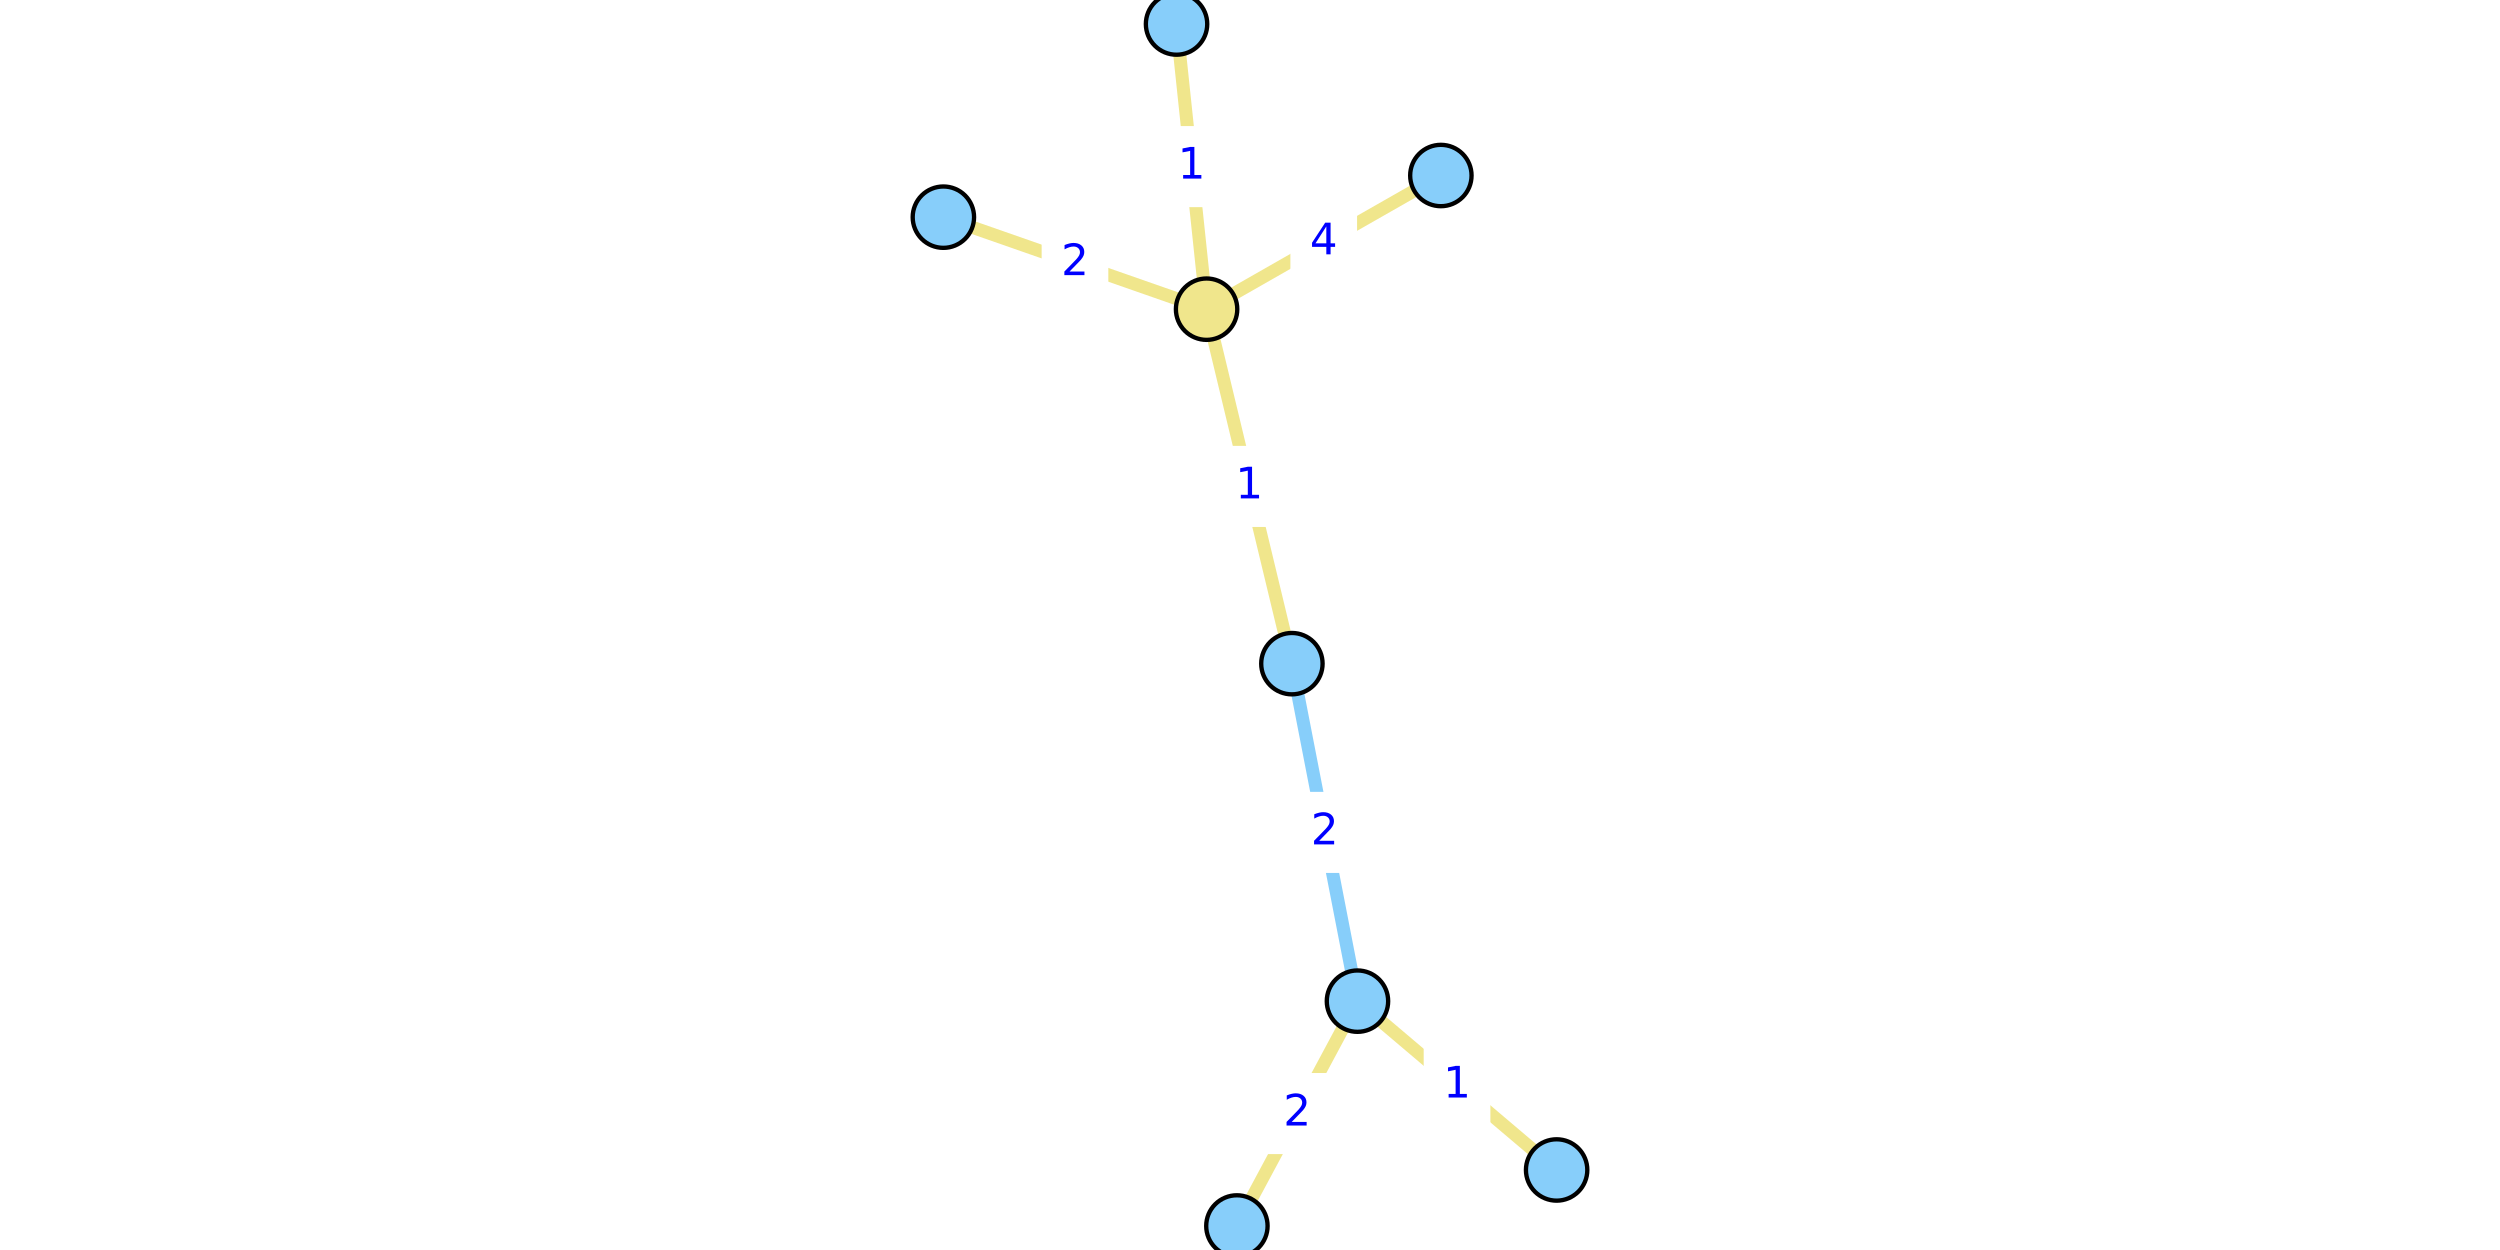
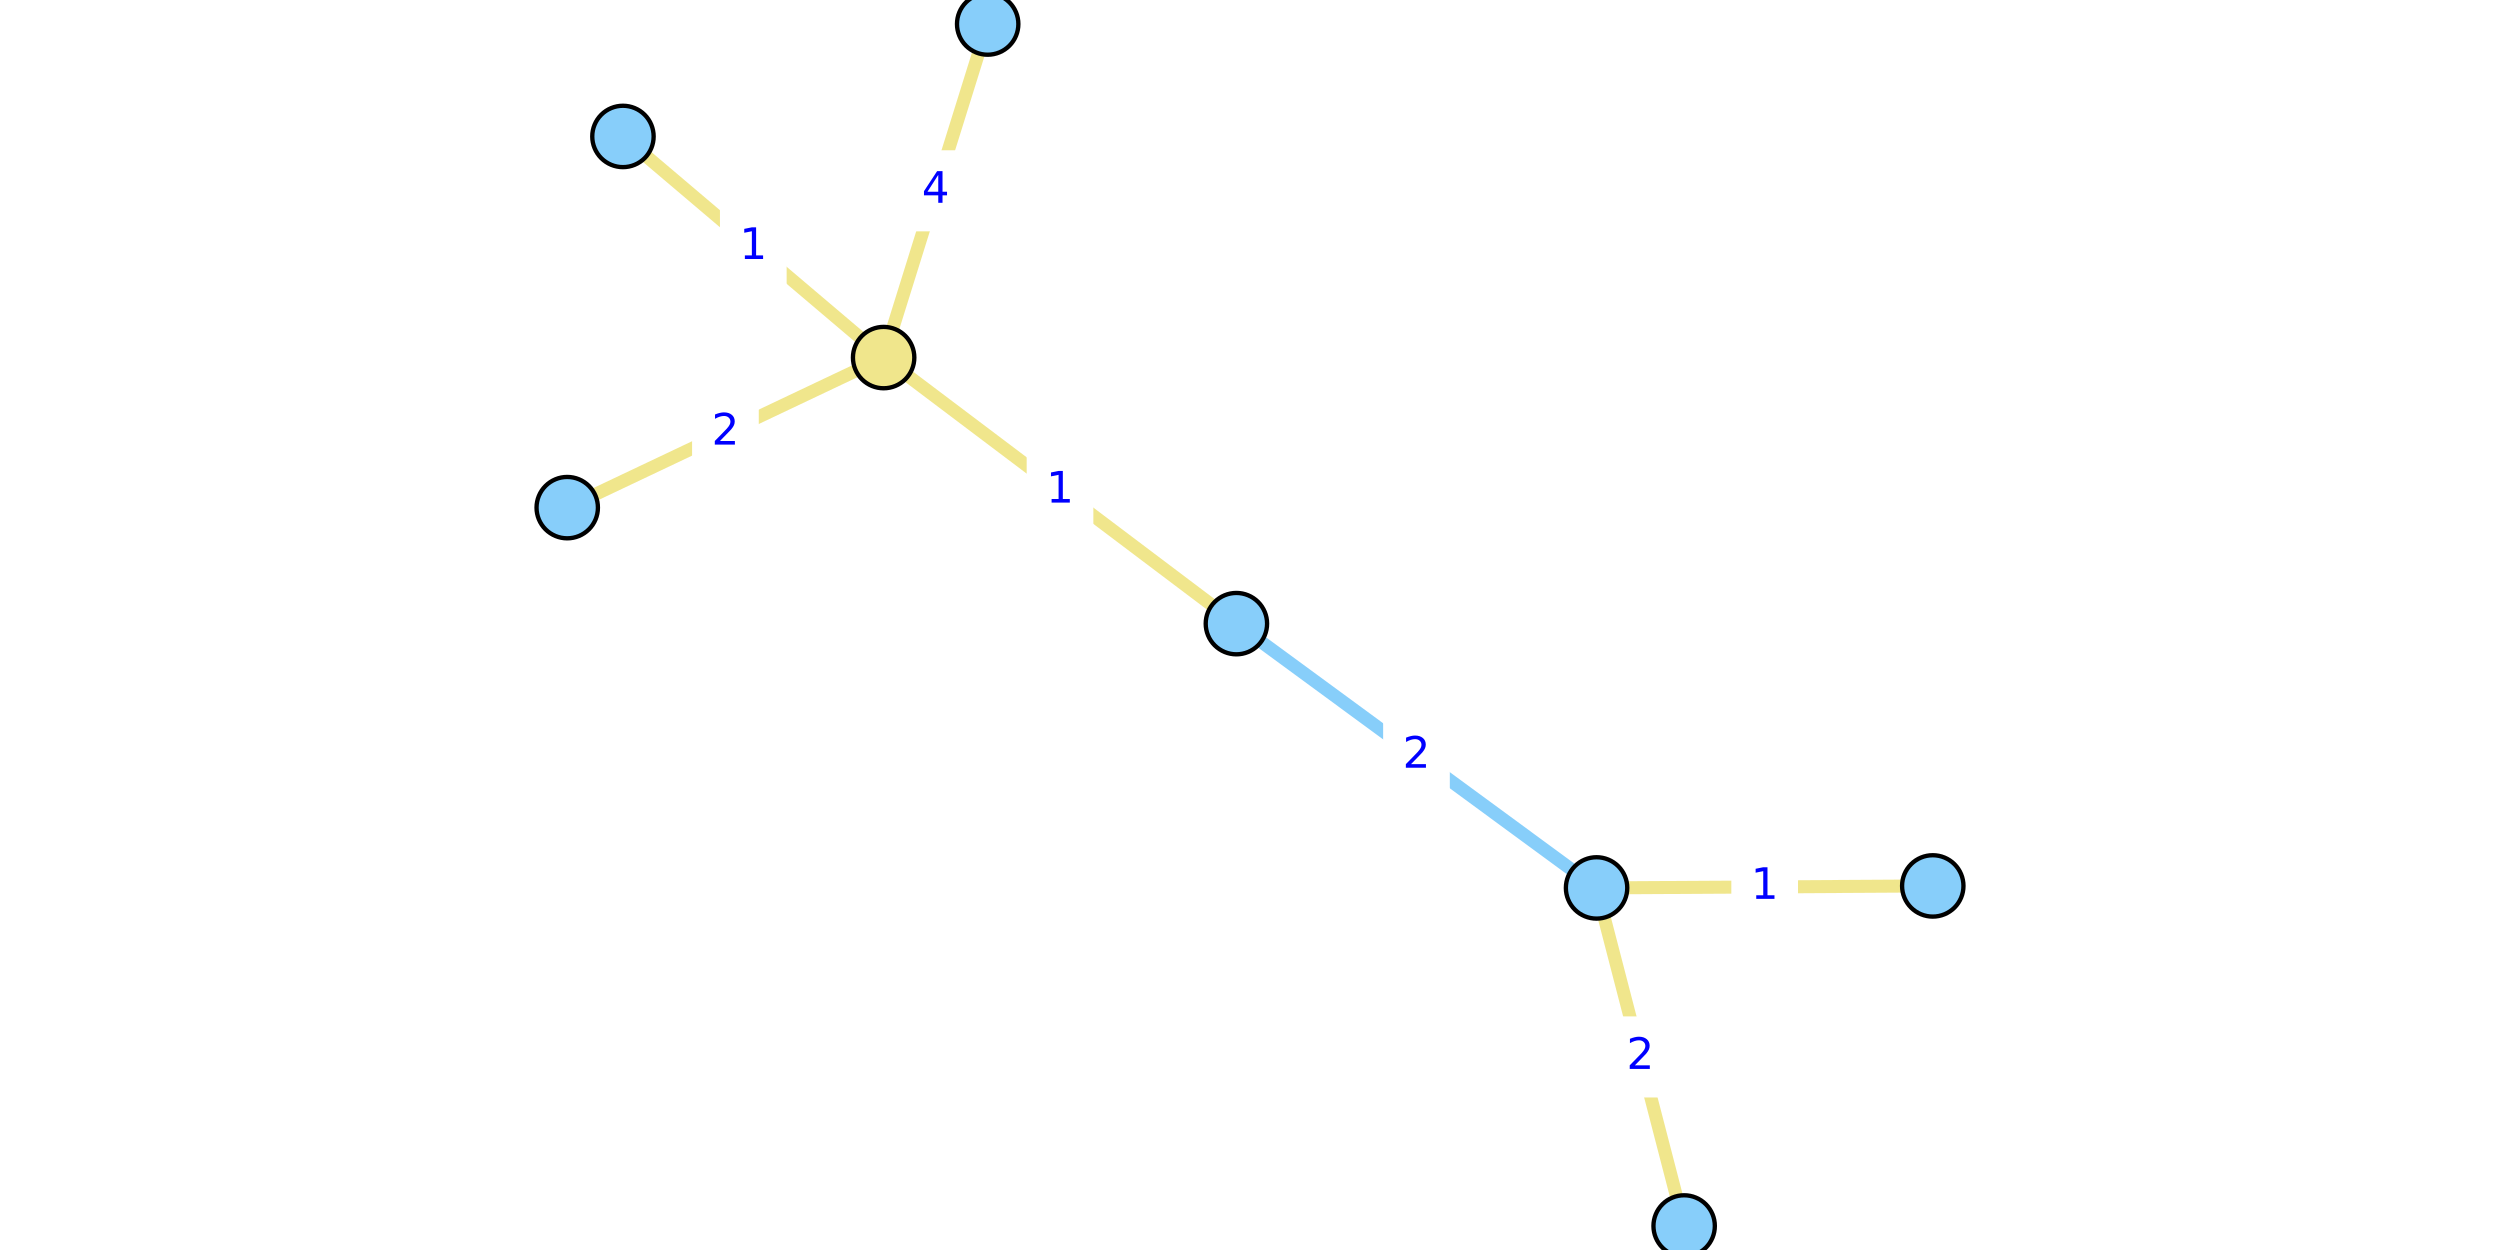
<svg xmlns="http://www.w3.org/2000/svg" xmlns:xlink="http://www.w3.org/1999/xlink" width="576pt" height="288pt" viewBox="0 0 576 288" version="1.1">
  <defs>
    <style type="text/css">*{stroke-linejoin: round; stroke-linecap: butt}</style>
  </defs>
  <g id="figure_1">
    <g id="patch_1">
      <path d="M 0 288  L 576 288  L 576 0  L 0 0  z " style="fill: #ffffff" />
    </g>
    <g id="axes_1">
      <g id="patch_2">
-         <path d="M 214.529 288  L 361.471 288  L 361.471 0  L 214.529 0  z " style="fill: #ffffff" />
+         <path d="M 124.397 288  L 451.603 288  L 451.603 0  L 124.397 0  z " style="fill: #ffffff" />
      </g>
      <g id="matplotlib.axis_1" />
      <g id="matplotlib.axis_2" />
      <g id="line2d_1">
-         <path d="M 312.76 230.665  L 297.653 152.907  " clip-path="url(#p495848cb49)" style="fill: none; stroke: #87cefa; stroke-width: 3; stroke-linecap: square" />
+         <path d="M 367.849 204.577  L 284.865 143.686  " clip-path="url(#p09a0ce7493)" style="fill: none; stroke: #87cefa; stroke-width: 3; stroke-linecap: square" />
      </g>
      <g id="line2d_2">
-         <path d="M 217.354 50.036  L 277.997 71.236  " clip-path="url(#p495848cb49)" style="fill: none; stroke: #f0e68c; stroke-width: 3; stroke-linecap: square" />
+         <path d="M 130.689 116.959  L 203.59 82.387  " clip-path="url(#p09a0ce7493)" style="fill: none; stroke: #f0e68c; stroke-width: 3; stroke-linecap: square" />
      </g>
      <g id="line2d_3">
-         <path d="M 331.975 40.439  L 277.997 71.236  " clip-path="url(#p495848cb49)" style="fill: none; stroke: #f0e68c; stroke-width: 3; stroke-linecap: square" />
+         <path d="M 227.561 5.538  L 203.59 82.387  " clip-path="url(#p09a0ce7493)" style="fill: none; stroke: #f0e68c; stroke-width: 3; stroke-linecap: square" />
      </g>
      <g id="line2d_4">
-         <path d="M 277.997 71.236  L 271.076 5.538  " clip-path="url(#p495848cb49)" style="fill: none; stroke: #f0e68c; stroke-width: 3; stroke-linecap: square" />
+         <path d="M 203.59 82.387  L 143.528 31.437  " clip-path="url(#p09a0ce7493)" style="fill: none; stroke: #f0e68c; stroke-width: 3; stroke-linecap: square" />
      </g>
      <g id="line2d_5">
-         <path d="M 277.997 71.236  L 297.653 152.907  " clip-path="url(#p495848cb49)" style="fill: none; stroke: #f0e68c; stroke-width: 3; stroke-linecap: square" />
+         <path d="M 203.59 82.387  L 284.865 143.686  " clip-path="url(#p09a0ce7493)" style="fill: none; stroke: #f0e68c; stroke-width: 3; stroke-linecap: square" />
      </g>
      <g id="line2d_6">
-         <path d="M 358.646 269.562  L 312.76 230.665  " clip-path="url(#p495848cb49)" style="fill: none; stroke: #f0e68c; stroke-width: 3; stroke-linecap: square" />
+         <path d="M 445.311 204.115  L 367.849 204.577  " clip-path="url(#p09a0ce7493)" style="fill: none; stroke: #f0e68c; stroke-width: 3; stroke-linecap: square" />
      </g>
      <g id="line2d_7">
-         <path d="M 312.76 230.665  L 284.981 282.462  " clip-path="url(#p495848cb49)" style="fill: none; stroke: #f0e68c; stroke-width: 3; stroke-linecap: square" />
+         <path d="M 367.849 204.577  L 388.027 282.462  " clip-path="url(#p09a0ce7493)" style="fill: none; stroke: #f0e68c; stroke-width: 3; stroke-linecap: square" />
      </g>
      <g id="text_1">
        <g id="patch_3">
-           <path d="M 298.025 200.625  L 312.388 200.625  L 312.388 182.947  L 298.025 182.947  z " style="fill: #ffffff; stroke: #ffffff; stroke-linejoin: miter" />
+           <path d="M 319.176 182.97  L 333.538 182.97  L 333.538 165.292  L 319.176 165.292  z " style="fill: #ffffff; stroke: #ffffff; stroke-linejoin: miter" />
        </g>
-         <g style="fill: #0000ff" transform="translate(302.0253 194.5455) scale(0.1 -0.1)">
+         <g style="fill: #0000ff" transform="translate(323.176 176.8907) scale(0.1 -0.1)">
          <defs>
            <path id="DejaVuSans-32" d="M 1228 531  L 3431 531  L 3431 0  L 469 0  L 469 531  Q 828 903 1448 1529  Q 2069 2156 2228 2338  Q 2531 2678 2651 2914  Q 2772 3150 2772 3378  Q 2772 3750 2511 3984  Q 2250 4219 1831 4219  Q 1534 4219 1204 4116  Q 875 4013 500 3803  L 500 4441  Q 881 4594 1212 4672  Q 1544 4750 1819 4750  Q 2544 4750 2975 4387  Q 3406 4025 3406 3419  Q 3406 3131 3298 2873  Q 3191 2616 2906 2266  Q 2828 2175 2409 1742  Q 1991 1309 1228 531  z " transform="scale(0.015625)" />
          </defs>
          <use xlink:href="#DejaVuSans-32" />
        </g>
      </g>
      <g id="text_2">
        <g id="patch_4">
-           <path d="M 240.495 69.475  L 254.857 69.475  L 254.857 51.797  L 240.495 51.797  z " style="fill: #ffffff; stroke: #ffffff; stroke-linejoin: miter" />
+           <path d="M 159.958 108.512  L 174.321 108.512  L 174.321 90.834  L 159.958 90.834  z " style="fill: #ffffff; stroke: #ffffff; stroke-linejoin: miter" />
        </g>
-         <g style="fill: #0000ff" transform="translate(244.4946 63.39505) scale(0.1 -0.1)">
+         <g style="fill: #0000ff" transform="translate(163.9584 102.4324) scale(0.1 -0.1)">
          <use xlink:href="#DejaVuSans-32" />
        </g>
      </g>
      <g id="text_3">
        <g id="patch_5">
-           <path d="M 297.805 64.677  L 312.167 64.677  L 312.167 46.998  L 297.805 46.998  z " style="fill: #ffffff; stroke: #ffffff; stroke-linejoin: miter" />
+           <path d="M 208.395 52.802  L 222.757 52.802  L 222.757 35.124  L 208.395 35.124  z " style="fill: #ffffff; stroke: #ffffff; stroke-linejoin: miter" />
        </g>
-         <g style="fill: #0000ff" transform="translate(301.8049 58.59692) scale(0.1 -0.1)">
+         <g style="fill: #0000ff" transform="translate(212.3945 46.72211) scale(0.1 -0.1)">
          <defs>
            <path id="DejaVuSans-34" d="M 2419 4116  L 825 1625  L 2419 1625  L 2419 4116  z M 2253 4666  L 3047 4666  L 3047 1625  L 3713 1625  L 3713 1100  L 3047 1100  L 3047 0  L 2419 0  L 2419 1100  L 313 1100  L 313 1709  L 2253 4666  z " transform="scale(0.015625)" />
          </defs>
          <use xlink:href="#DejaVuSans-34" />
        </g>
      </g>
      <g id="text_4">
        <g id="patch_6">
-           <path d="M 267.355 47.226  L 281.718 47.226  L 281.718 29.548  L 267.355 29.548  z " style="fill: #ffffff; stroke: #ffffff; stroke-linejoin: miter" />
+           <path d="M 166.378 65.751  L 180.74 65.751  L 180.74 48.073  L 166.378 48.073  z " style="fill: #ffffff; stroke: #ffffff; stroke-linejoin: miter" />
        </g>
-         <g style="fill: #0000ff" transform="translate(271.3553 41.14649) scale(0.1 -0.1)">
+         <g style="fill: #0000ff" transform="translate(170.3777 59.67156) scale(0.1 -0.1)">
          <defs>
            <path id="DejaVuSans-31" d="M 794 531  L 1825 531  L 1825 4091  L 703 3866  L 703 4441  L 1819 4666  L 2450 4666  L 2450 531  L 3481 531  L 3481 0  L 794 0  L 794 531  z " transform="scale(0.015625)" />
          </defs>
          <use xlink:href="#DejaVuSans-31" />
        </g>
      </g>
      <g id="text_5">
        <g id="patch_7">
-           <path d="M 280.644 120.911  L 295.007 120.911  L 295.007 103.232  L 280.644 103.232  z " style="fill: #ffffff; stroke: #ffffff; stroke-linejoin: miter" />
+           <path d="M 237.047 121.876  L 251.409 121.876  L 251.409 104.197  L 237.047 104.197  z " style="fill: #ffffff; stroke: #ffffff; stroke-linejoin: miter" />
        </g>
-         <g style="fill: #0000ff" transform="translate(284.6441 114.8309) scale(0.1 -0.1)">
+         <g style="fill: #0000ff" transform="translate(241.0465 115.7959) scale(0.1 -0.1)">
          <use xlink:href="#DejaVuSans-31" />
        </g>
      </g>
      <g id="text_6">
        <g id="patch_8">
-           <path d="M 328.521 258.953  L 342.884 258.953  L 342.884 241.275  L 328.521 241.275  z " style="fill: #ffffff; stroke: #ffffff; stroke-linejoin: miter" />
+           <path d="M 399.399 213.185  L 413.761 213.185  L 413.761 195.507  L 399.399 195.507  z " style="fill: #ffffff; stroke: #ffffff; stroke-linejoin: miter" />
        </g>
-         <g style="fill: #0000ff" transform="translate(332.5214 252.8731) scale(0.1 -0.1)">
+         <g style="fill: #0000ff" transform="translate(403.3988 207.1051) scale(0.1 -0.1)">
          <use xlink:href="#DejaVuSans-31" />
        </g>
      </g>
      <g id="text_7">
        <g id="patch_9">
-           <path d="M 291.689 265.402  L 306.051 265.402  L 306.051 247.724  L 291.689 247.724  z " style="fill: #ffffff; stroke: #ffffff; stroke-linejoin: miter" />
+           <path d="M 370.757 252.358  L 385.12 252.358  L 385.12 234.68  L 370.757 234.68  z " style="fill: #ffffff; stroke: #ffffff; stroke-linejoin: miter" />
        </g>
-         <g style="fill: #0000ff" transform="translate(295.689 259.3227) scale(0.1 -0.1)">
+         <g style="fill: #0000ff" transform="translate(374.7571 246.2785) scale(0.1 -0.1)">
          <use xlink:href="#DejaVuSans-32" />
        </g>
      </g>
      <g id="PathCollection_1">
        <defs>
-           <path id="C0_0_1f67a78dd2" d="M 0 7.071  C 1.875 7.071 3.674 6.326 5 5  C 6.326 3.674 7.071 1.875 7.071 -0  C 7.071 -1.875 6.326 -3.674 5 -5  C 3.674 -6.326 1.875 -7.071 0 -7.071  C -1.875 -7.071 -3.674 -6.326 -5 -5  C -6.326 -3.674 -7.071 -1.875 -7.071 0  C -7.071 1.875 -6.326 3.674 -5 5  C -3.674 6.326 -1.875 7.071 0 7.071  z " />
+           <path id="C0_0_a4f3788fb6" d="M 0 7.071  C 1.875 7.071 3.674 6.326 5 5  C 6.326 3.674 7.071 1.875 7.071 -0  C 7.071 -1.875 6.326 -3.674 5 -5  C 3.674 -6.326 1.875 -7.071 0 -7.071  C -1.875 -7.071 -3.674 -6.326 -5 -5  C -6.326 -3.674 -7.071 -1.875 -7.071 0  C -7.071 1.875 -6.326 3.674 -5 5  C -3.674 6.326 -1.875 7.071 0 7.071  z " />
        </defs>
-         <use xlink:href="#C0_0_1f67a78dd2" x="217.354" y="50.036" style="fill: #87cefa; stroke: #000000" />
-         <use xlink:href="#C0_0_1f67a78dd2" x="331.975" y="40.439" style="fill: #87cefa; stroke: #000000" />
-         <use xlink:href="#C0_0_1f67a78dd2" x="358.646" y="269.562" style="fill: #87cefa; stroke: #000000" />
-         <use xlink:href="#C0_0_1f67a78dd2" x="312.76" y="230.665" style="fill: #87cefa; stroke: #000000" />
-         <use xlink:href="#C0_0_1f67a78dd2" x="271.076" y="5.538" style="fill: #87cefa; stroke: #000000" />
-         <use xlink:href="#C0_0_1f67a78dd2" x="297.653" y="152.907" style="fill: #87cefa; stroke: #000000" />
-         <use xlink:href="#C0_0_1f67a78dd2" x="284.981" y="282.462" style="fill: #87cefa; stroke: #000000" />
-         <use xlink:href="#C0_0_1f67a78dd2" x="277.997" y="71.236" style="fill: #f0e68c; stroke: #000000" />
+         <use xlink:href="#C0_0_a4f3788fb6" x="130.689" y="116.959" style="fill: #87cefa; stroke: #000000" />
+         <use xlink:href="#C0_0_a4f3788fb6" x="227.561" y="5.538" style="fill: #87cefa; stroke: #000000" />
+         <use xlink:href="#C0_0_a4f3788fb6" x="445.311" y="204.115" style="fill: #87cefa; stroke: #000000" />
+         <use xlink:href="#C0_0_a4f3788fb6" x="367.849" y="204.577" style="fill: #87cefa; stroke: #000000" />
+         <use xlink:href="#C0_0_a4f3788fb6" x="143.528" y="31.437" style="fill: #87cefa; stroke: #000000" />
+         <use xlink:href="#C0_0_a4f3788fb6" x="284.865" y="143.686" style="fill: #87cefa; stroke: #000000" />
+         <use xlink:href="#C0_0_a4f3788fb6" x="388.027" y="282.462" style="fill: #87cefa; stroke: #000000" />
+         <use xlink:href="#C0_0_a4f3788fb6" x="203.59" y="82.387" style="fill: #f0e68c; stroke: #000000" />
      </g>
    </g>
  </g>
  <defs>
-     <clipPath id="p495848cb49">
-       <rect x="214.529" y="0" width="146.943" height="288" />
+     <clipPath id="p09a0ce7493">
+       <rect x="124.397" y="0" width="327.207" height="288" />
    </clipPath>
  </defs>
</svg>
